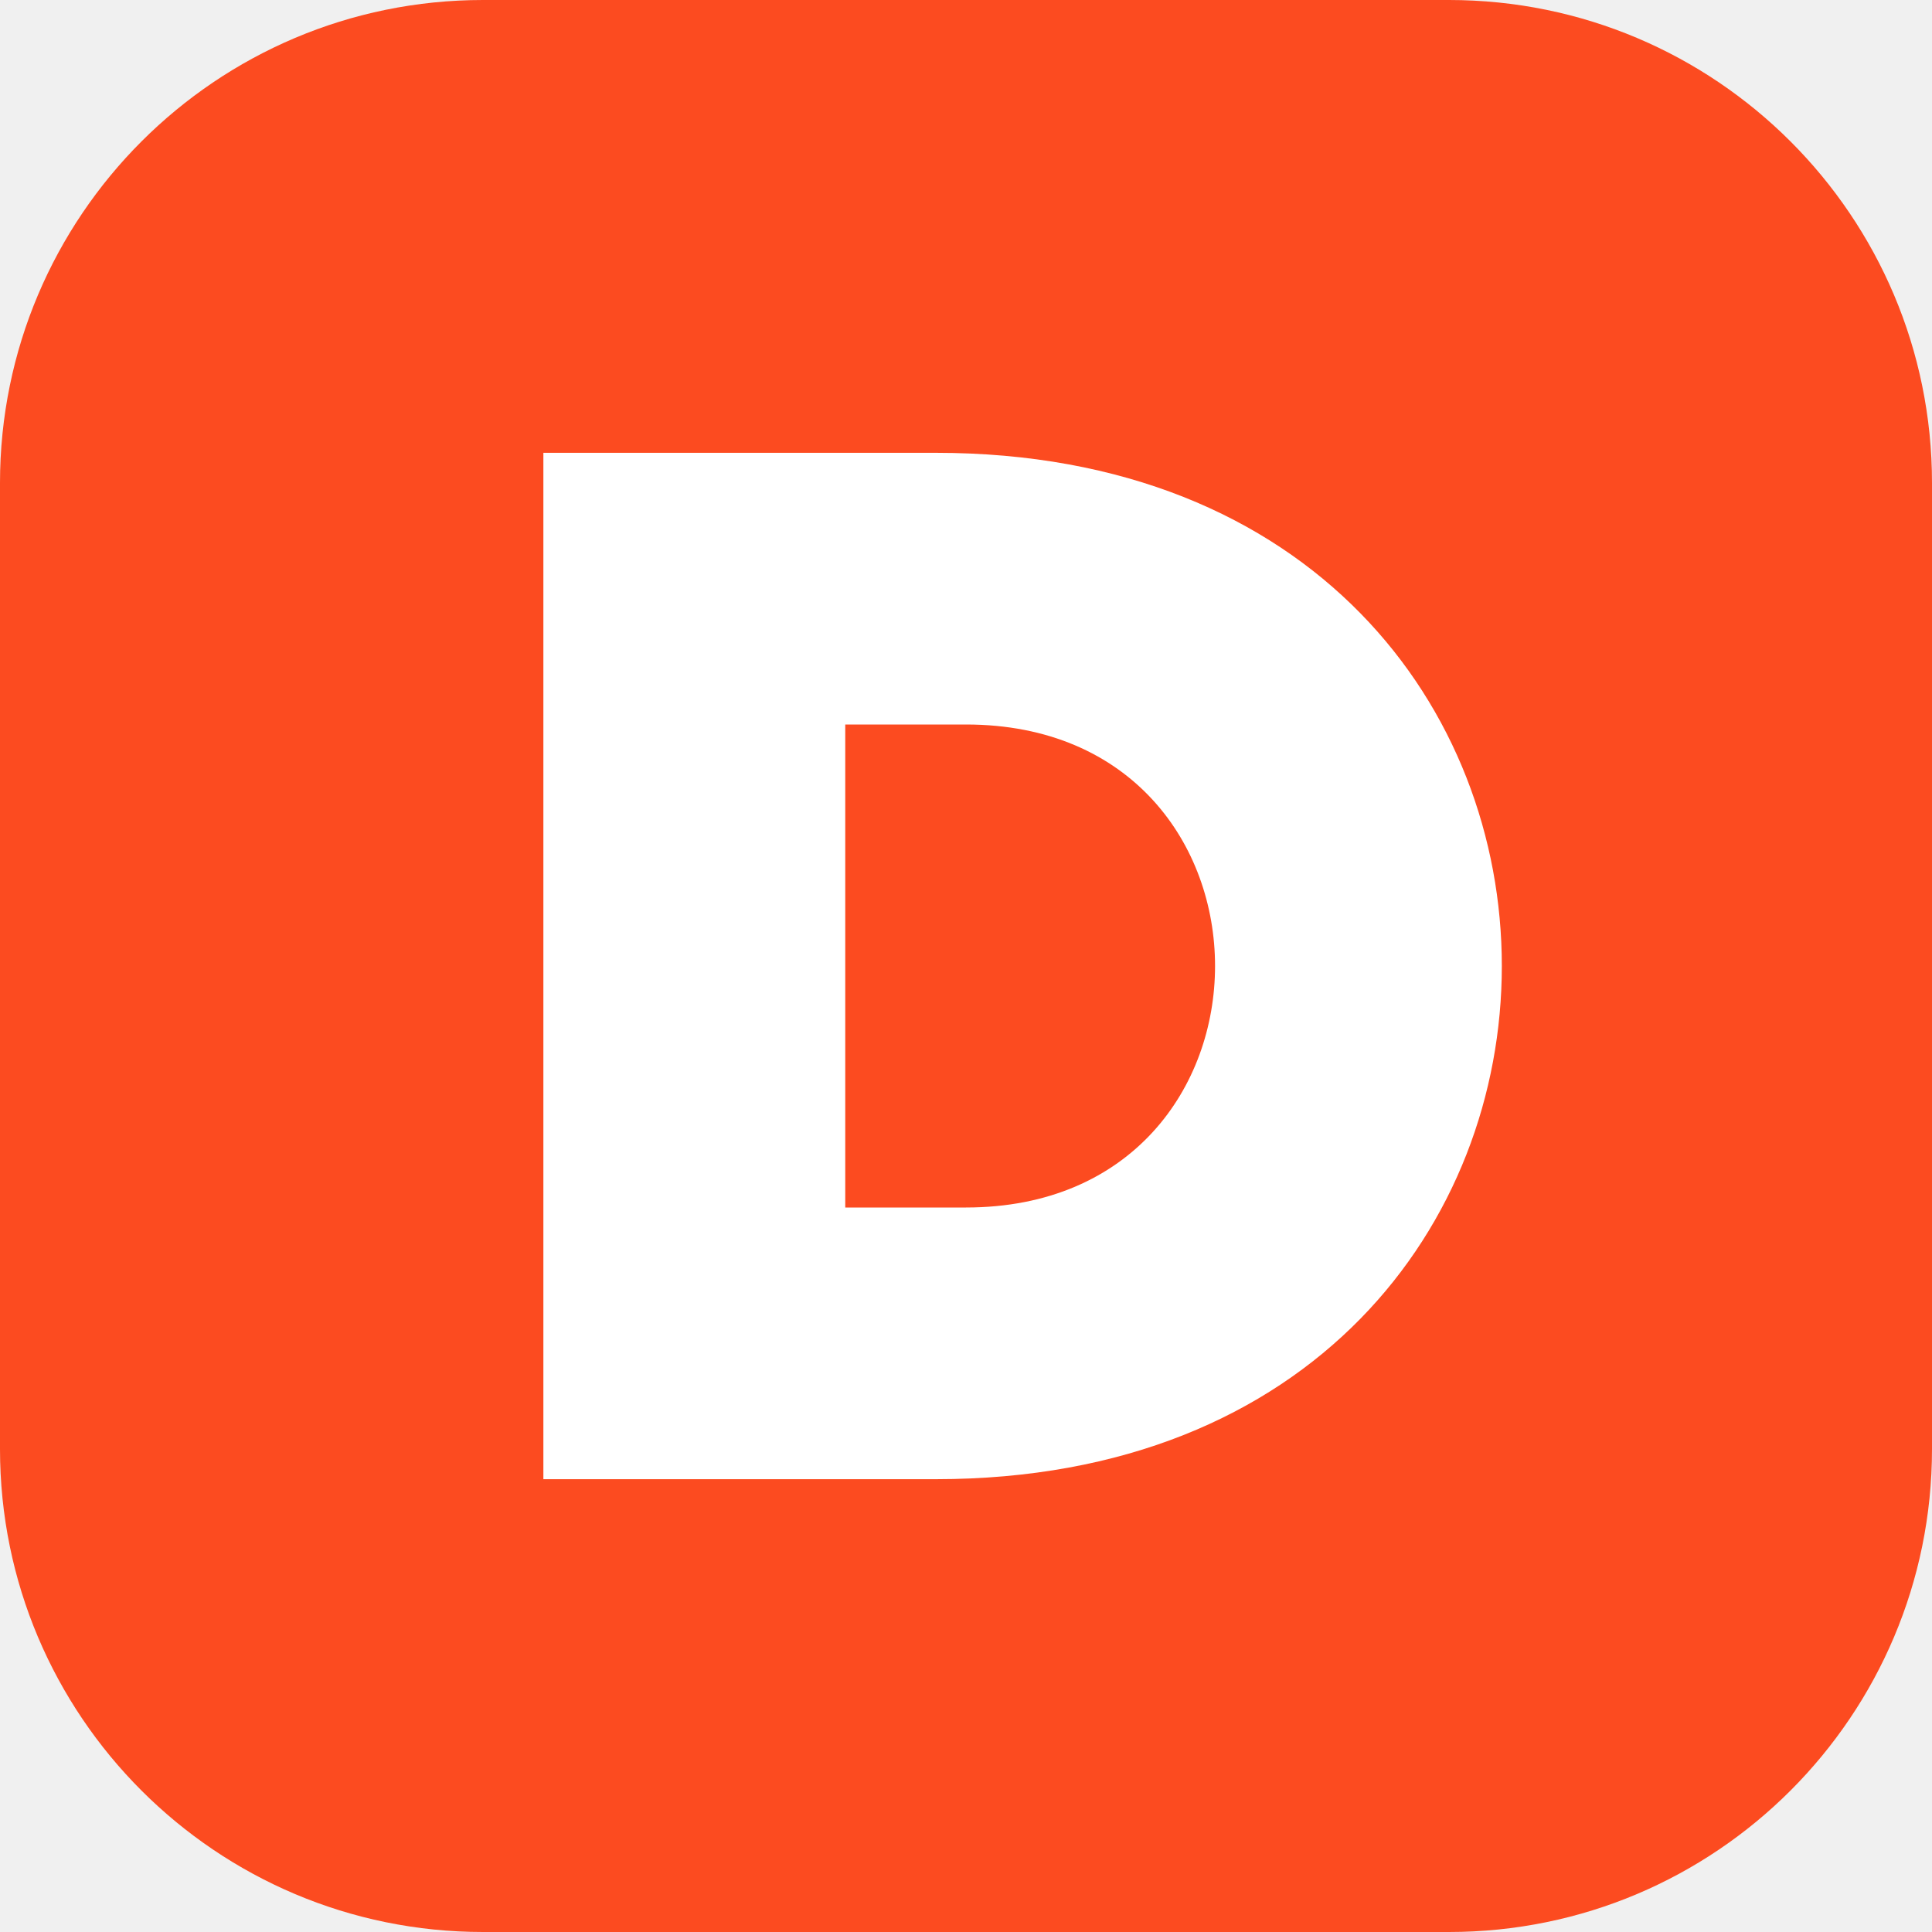
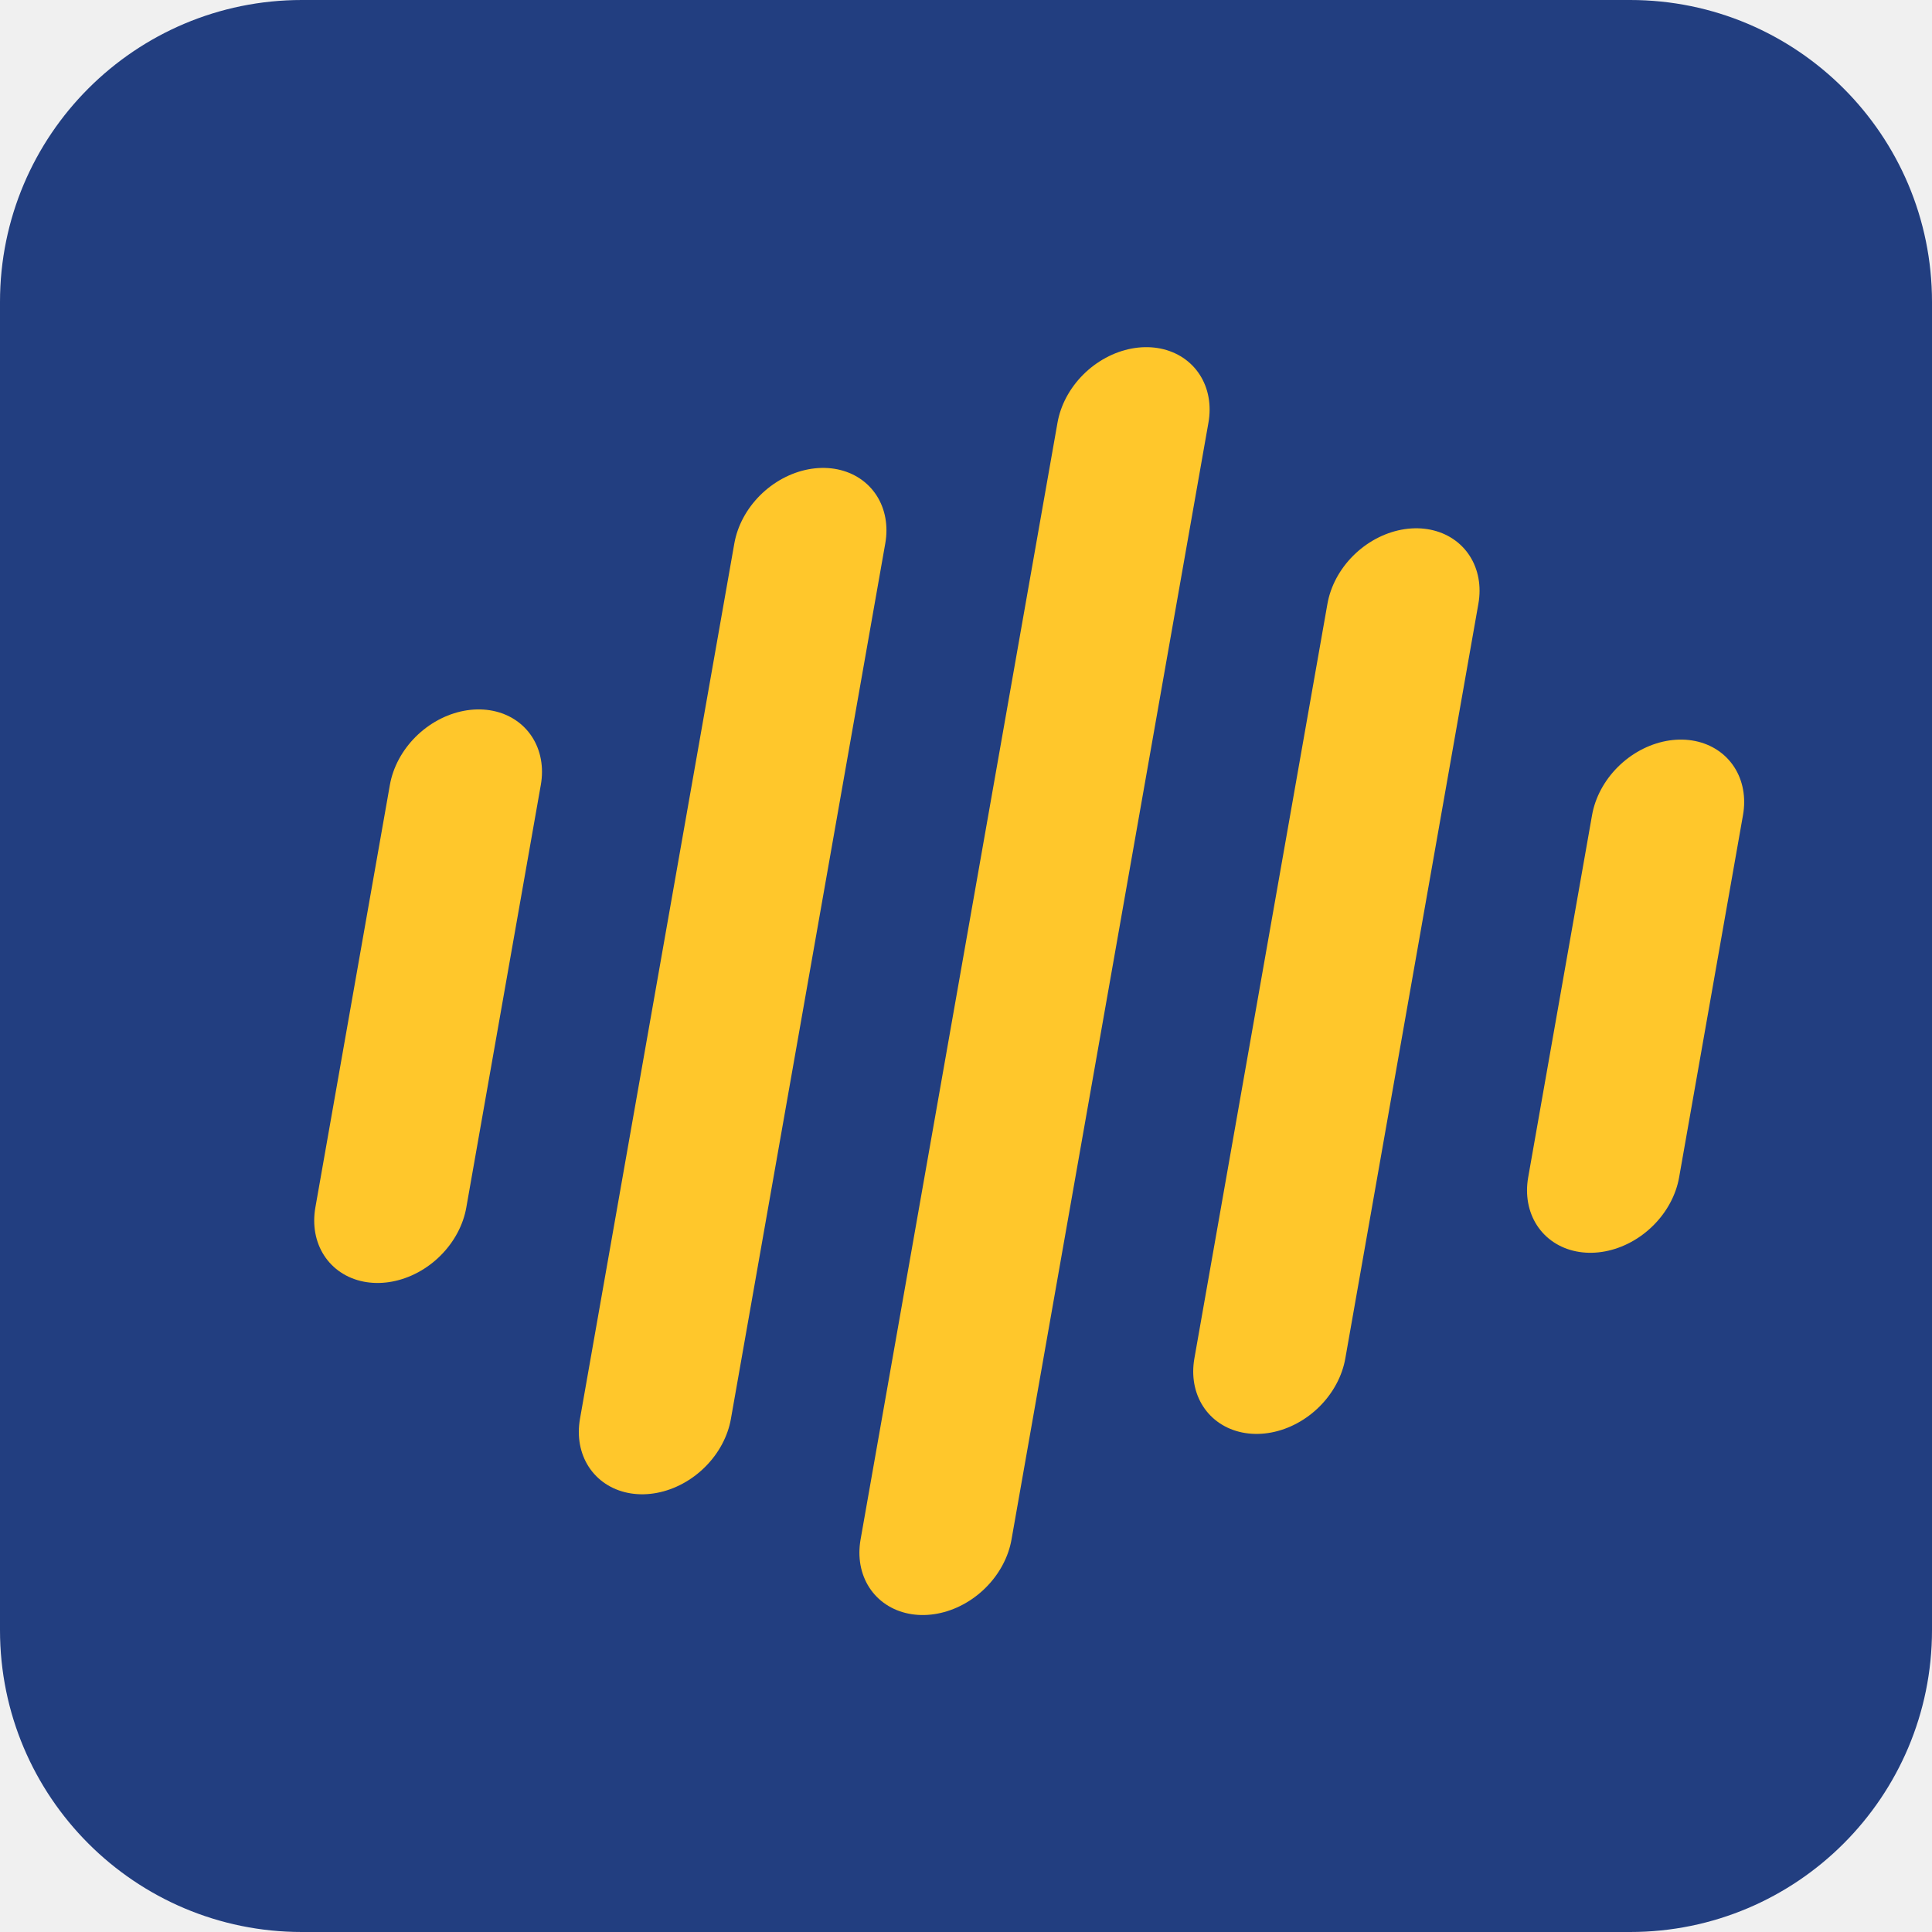
<svg xmlns="http://www.w3.org/2000/svg" viewBox="0 0 64 64">
-   <rect width="64" height="64" rx="16" fill="#fc4b20" />
-   <path d="M18 15h13c25 0 25 34 0 34H18V15zm10 9v16h4c11 0 11-16 0-16z" fill="#fff" />
+   <rect width="64" height="64" rx="10" fill="#223e80" />
+   <g stroke="#ffc72b" stroke-width="5" stroke-linecap="round" transform="skewX(-10)">
+     <path d="M20 26v14m10-22v29m10-33v37m10-31v25m10-18v12" />
+   </g>
</svg>
